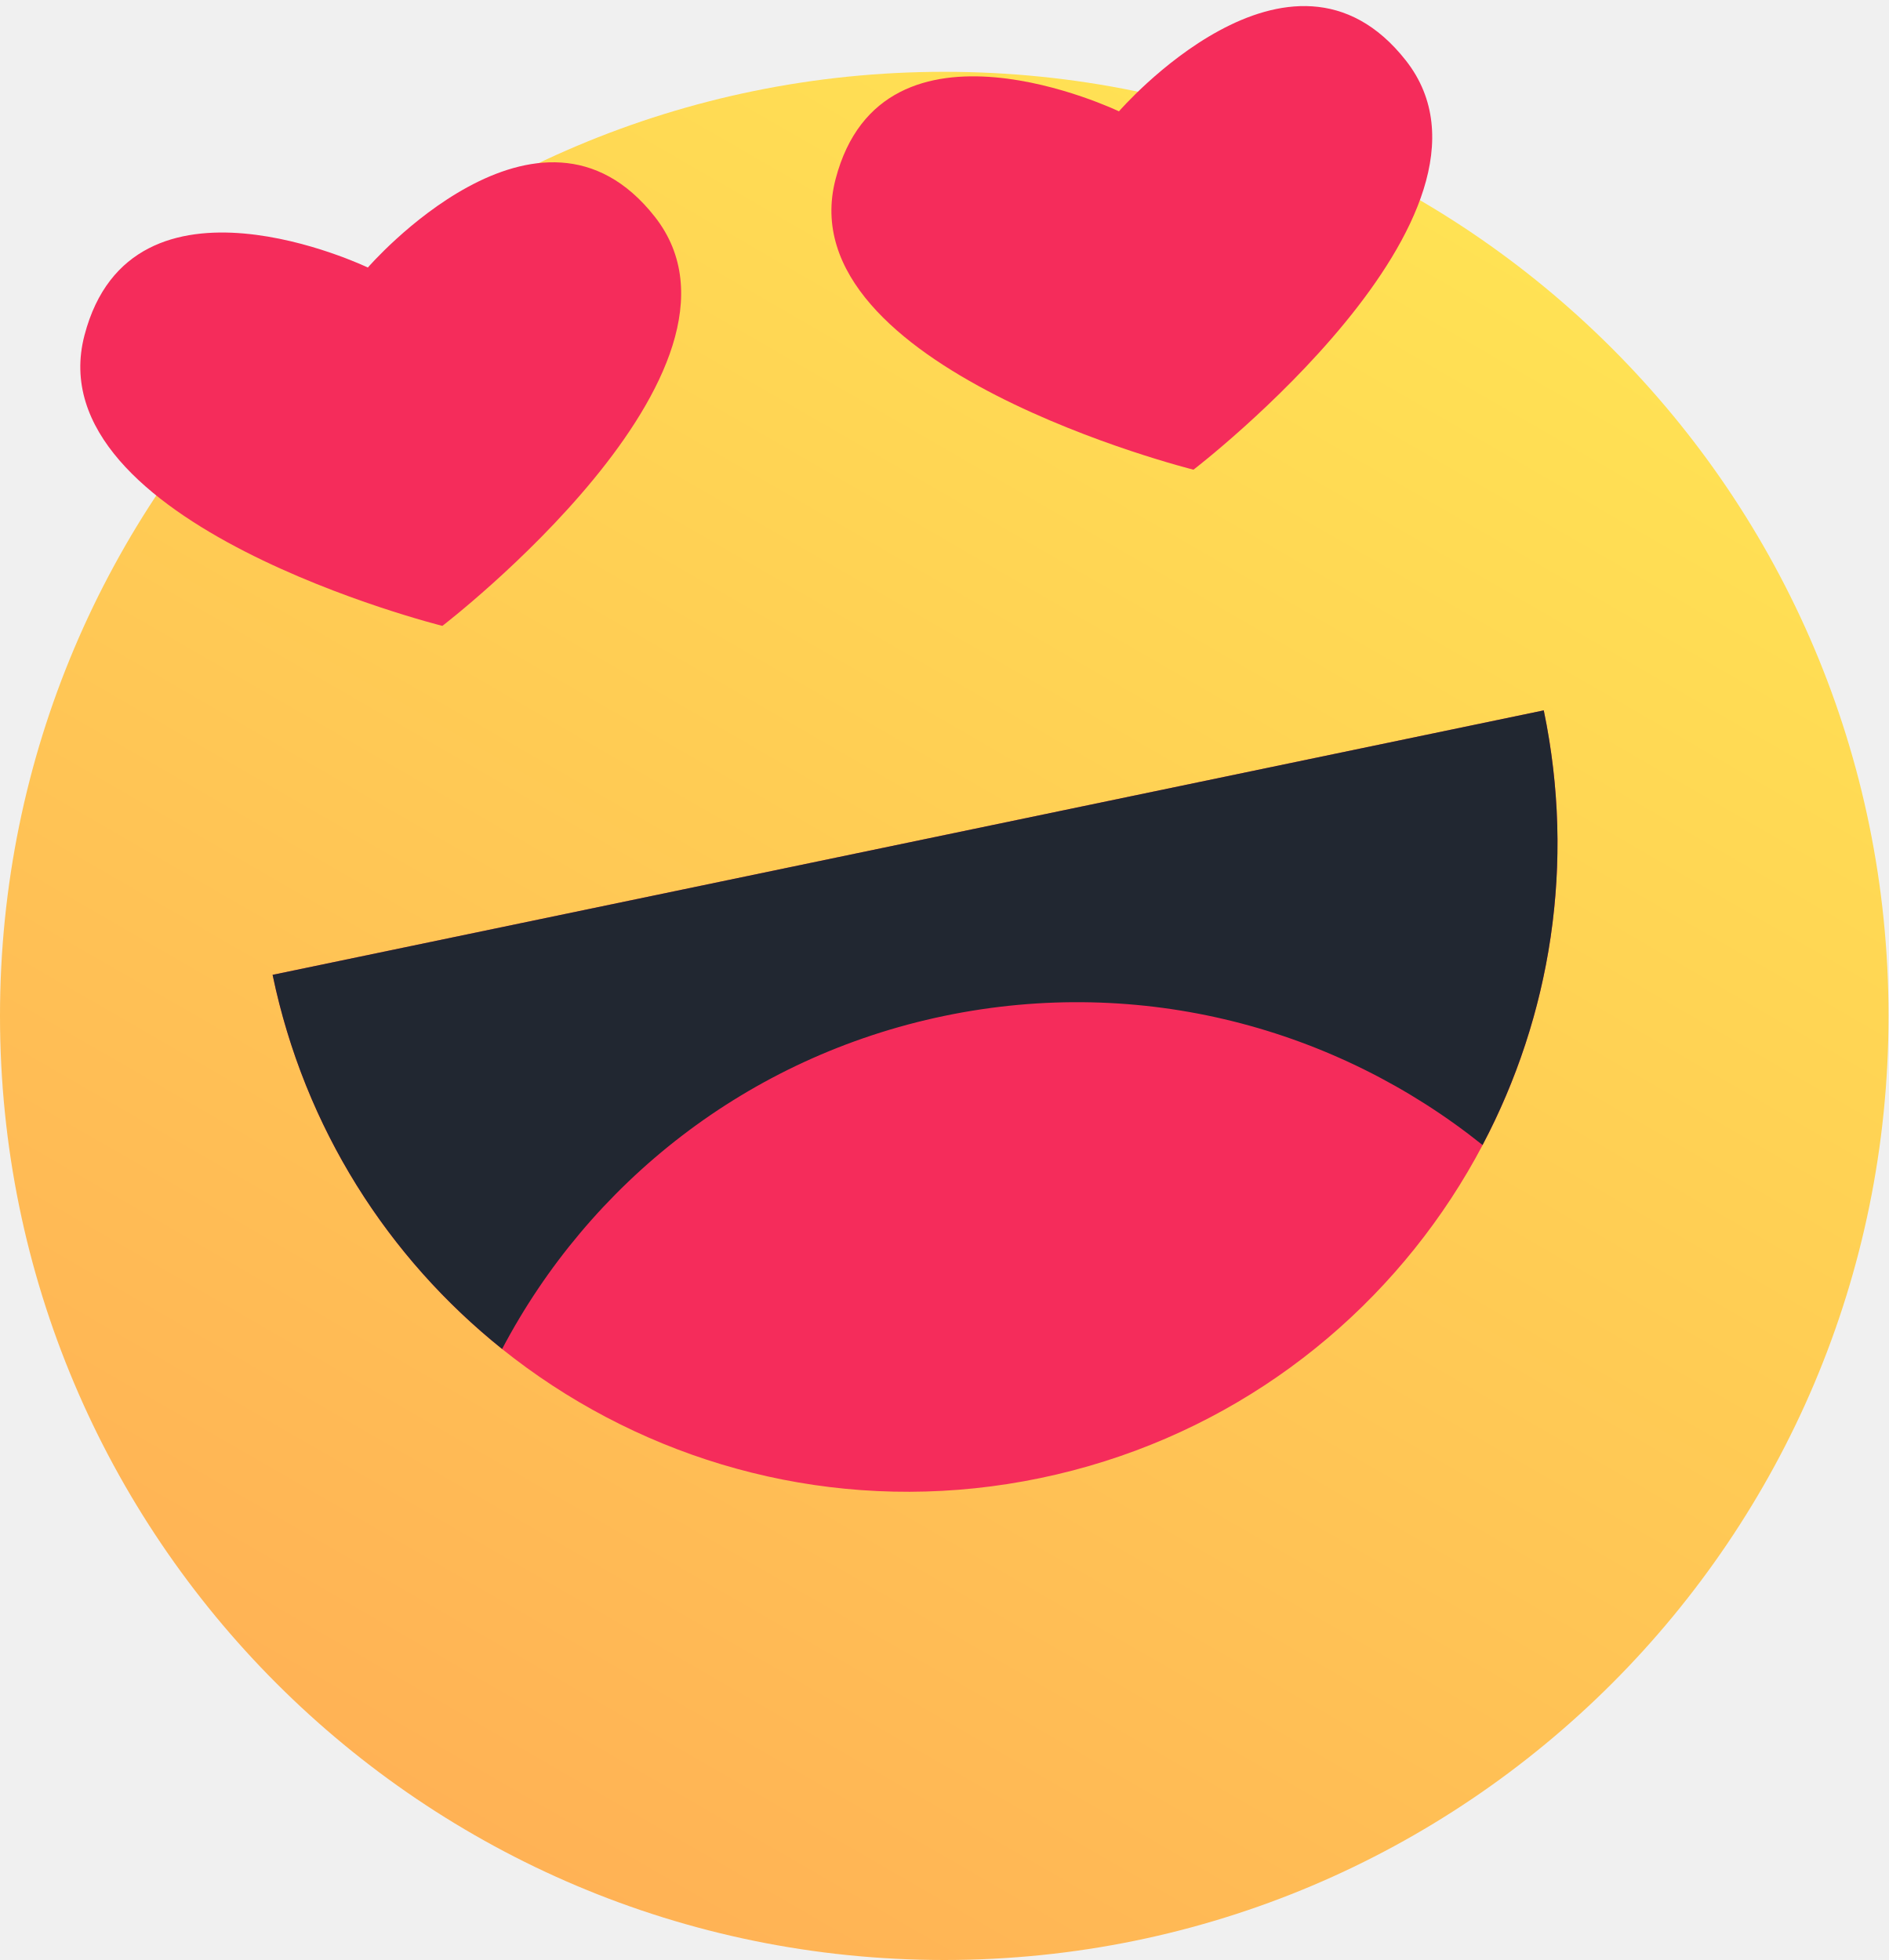
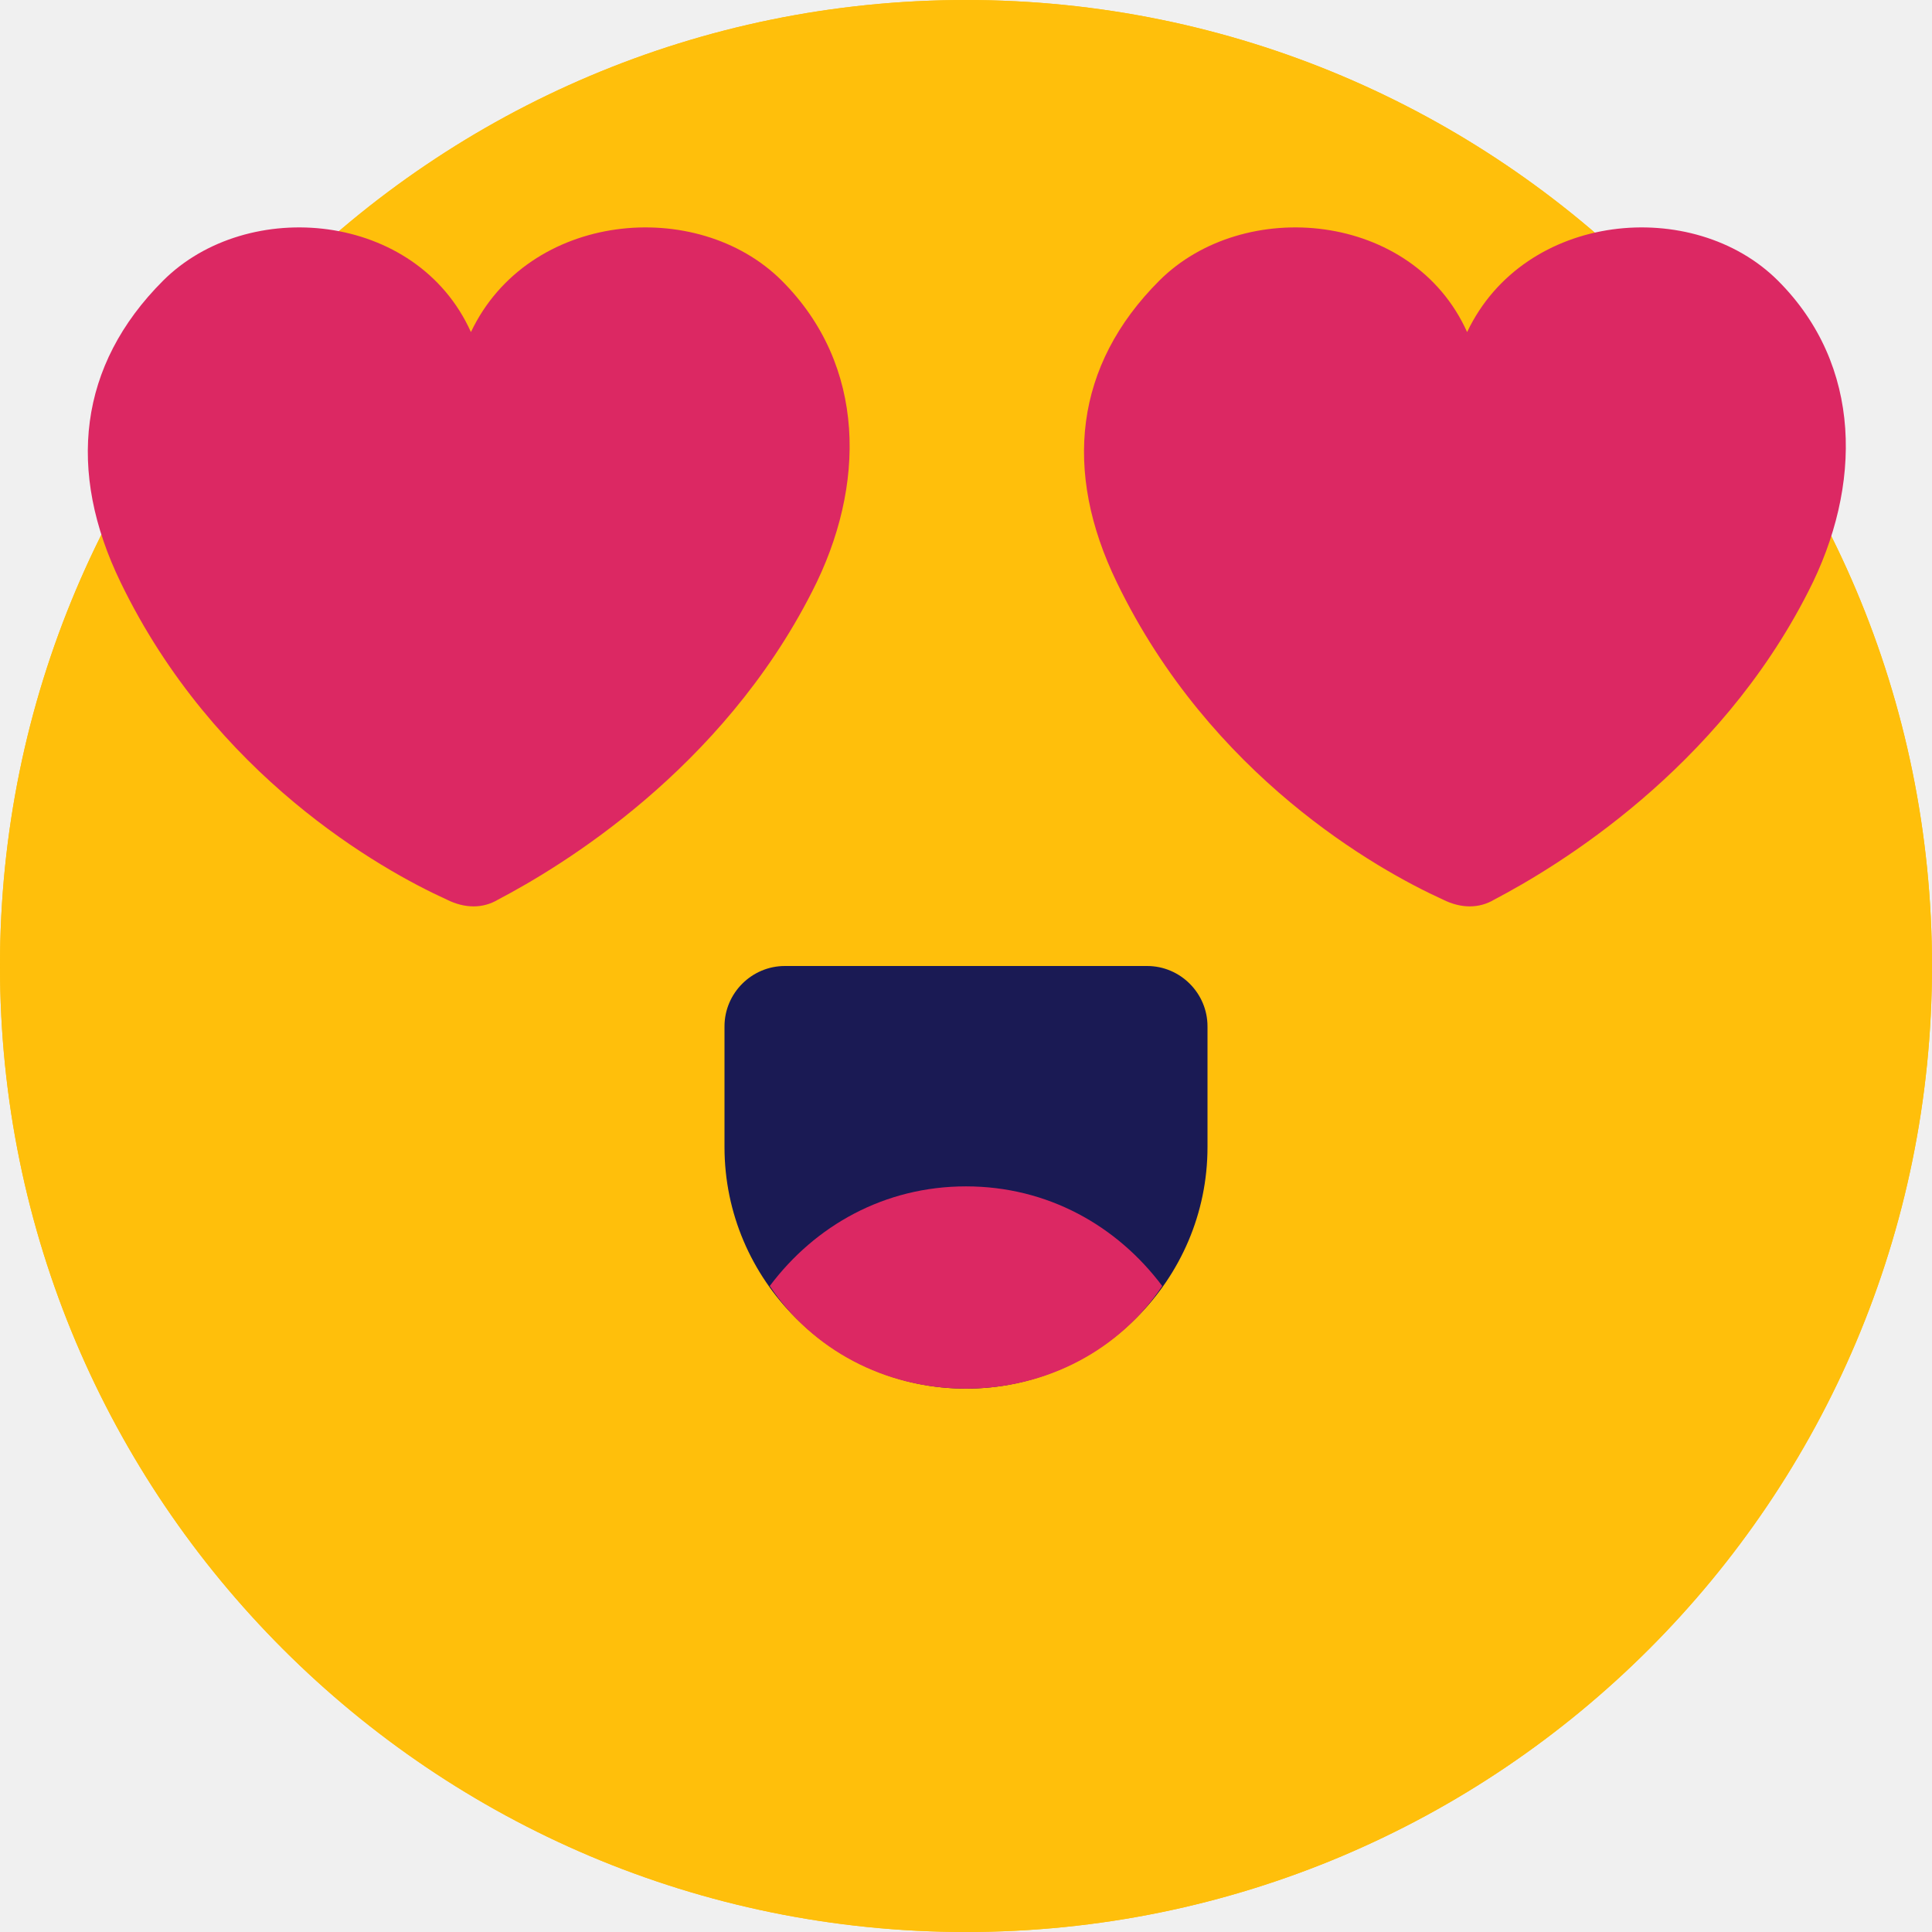
- <svg xmlns="http://www.w3.org/2000/svg" height="33.217px" id="Love" style="enable-background:new 0 0 32 33.217;" version="1.1" viewBox="0 0 32 33.217" width="32px" xml:space="preserve">
-   <linearGradient gradientTransform="matrix(-1 0 0 1 69.8398 0.3862)" gradientUnits="userSpaceOnUse" id="SVGID_1_" x1="45.839" x2="61.841" y1="2.973" y2="30.69">
-     <stop offset="0" style="stop-color:#FFE254" />
-     <stop offset="1" style="stop-color:#FFB255" />
-   </linearGradient>
-   <circle cx="16" cy="17.217" r="16" style="fill:url(#SVGID_1_);" />
-   <path d="M17.63,25.049c5.947-1.237,9.766-7.062,8.528-13.01L4.619,16.521  C5.857,22.468,11.682,26.287,17.63,25.049z" style="fill:#F52C5B;" />
-   <path d="M16,17.217c3.345-0.695,6.649,0.207,9.121,2.188c1.152-2.183,1.579-4.763,1.037-7.366L4.619,16.521  c0.542,2.604,1.962,4.798,3.889,6.341C9.984,20.059,12.655,17.913,16,17.217z" style="fill:#212731;" />
-   <path d="M11.096,3.674c2.043,2.603-3.6,6.933-3.6,6.933s-6.901-1.72-6.065-4.923  c0.802-3.071,4.802-1.15,4.802-1.15S9.136,1.177,11.096,3.674z" style="fill:#F52C5B;" />
-   <path d="M23.822,1.026c2.044,2.604-3.599,6.934-3.599,6.934s-6.901-1.721-6.065-4.923  c0.802-3.071,4.802-1.15,4.802-1.15S21.863-1.47,23.822,1.026z" style="fill:#F52C5B;" />
+ <svg xmlns="http://www.w3.org/2000/svg" id="Layer_1" style="enable-background:new 0 0 64 64;" version="1.1" viewBox="0 0 64 64" xml:space="preserve">
+   <style type="text/css">
+ 	.st0{fill:url(#SVGID_1_);}
+ 	.st1{fill:url(#SVGID_2_);}
+ 	.st2{fill:url(#SVGID_3_);}
+ 	.st3{fill:url(#SVGID_4_);}
+ 	.st4{fill:#FFFFFF;}
+ 	.st5{fill:url(#SVGID_5_);}
+ 	.st6{fill:url(#SVGID_6_);}
+ 	.st7{fill:url(#SVGID_7_);}
+ 	.st8{fill:url(#SVGID_8_);}
+ 	.st9{fill:url(#SVGID_9_);}
+ 	.st10{fill:#FFBF0B;}
+ 	.st11{fill:#1A1A54;}
+ 	.st12{fill:#DC2863;}
+ 	.st13{fill:none;stroke:#1A1A54;stroke-width:3;stroke-linecap:round;stroke-linejoin:round;stroke-miterlimit:10;}
+ 	.st14{fill:#0B85FF;}
+ 	.st15{opacity:0.5;fill:#FFFFFF;}
+ 	.st16{fill:#00AF64;}
+ 	.st17{fill:#00D17C;}
+ 	.st18{fill:none;stroke:#00D17C;stroke-width:3;stroke-linecap:round;stroke-linejoin:round;stroke-miterlimit:10;}
+ </style>
+   <circle class="st10" cx="32" cy="32" r="32" />
+   <circle class="st10" cx="32" cy="32" r="32" />
+   <path class="st11" d="M32,46L32,46c-4.4,0-8-3.6-8-8v-4c0-1.1,0.9-2,2-2h12c1.1,0,2,0.9,2,2v4C40,42.4,36.4,46,32,46z" />
+   <path class="st12" d="M32,46c2.7,0,5.1-1.3,6.5-3.4c-1.5-2-3.8-3.3-6.5-3.3s-5,1.3-6.5,3.3C26.9,44.7,29.3,46,32,46z" />
+   <path class="st12" d="M59.9,19.6c1.8-3.5,1.8-7.5-1-10.3C56.1,6.5,50.5,7,48.6,11C46.8,7,41.2,6.5,38.4,9.3c-2.8,2.8-3.2,6.3-1.4,10  c3.1,6.4,8.6,9.5,10.8,10.5c0.6,0.3,1.2,0.3,1.7,0C51.6,28.7,56.9,25.5,59.9,19.6z" />
+   <path class="st12" d="M26.9,19.6c1.8-3.5,1.8-7.5-1-10.3C23.1,6.5,17.5,7,15.6,11C13.8,7,8.2,6.5,5.4,9.3c-2.8,2.8-3.2,6.3-1.4,10  c3.1,6.4,8.6,9.5,10.8,10.5c0.6,0.3,1.2,0.3,1.7,0C18.6,28.7,23.9,25.5,26.9,19.6z" />
</svg>
